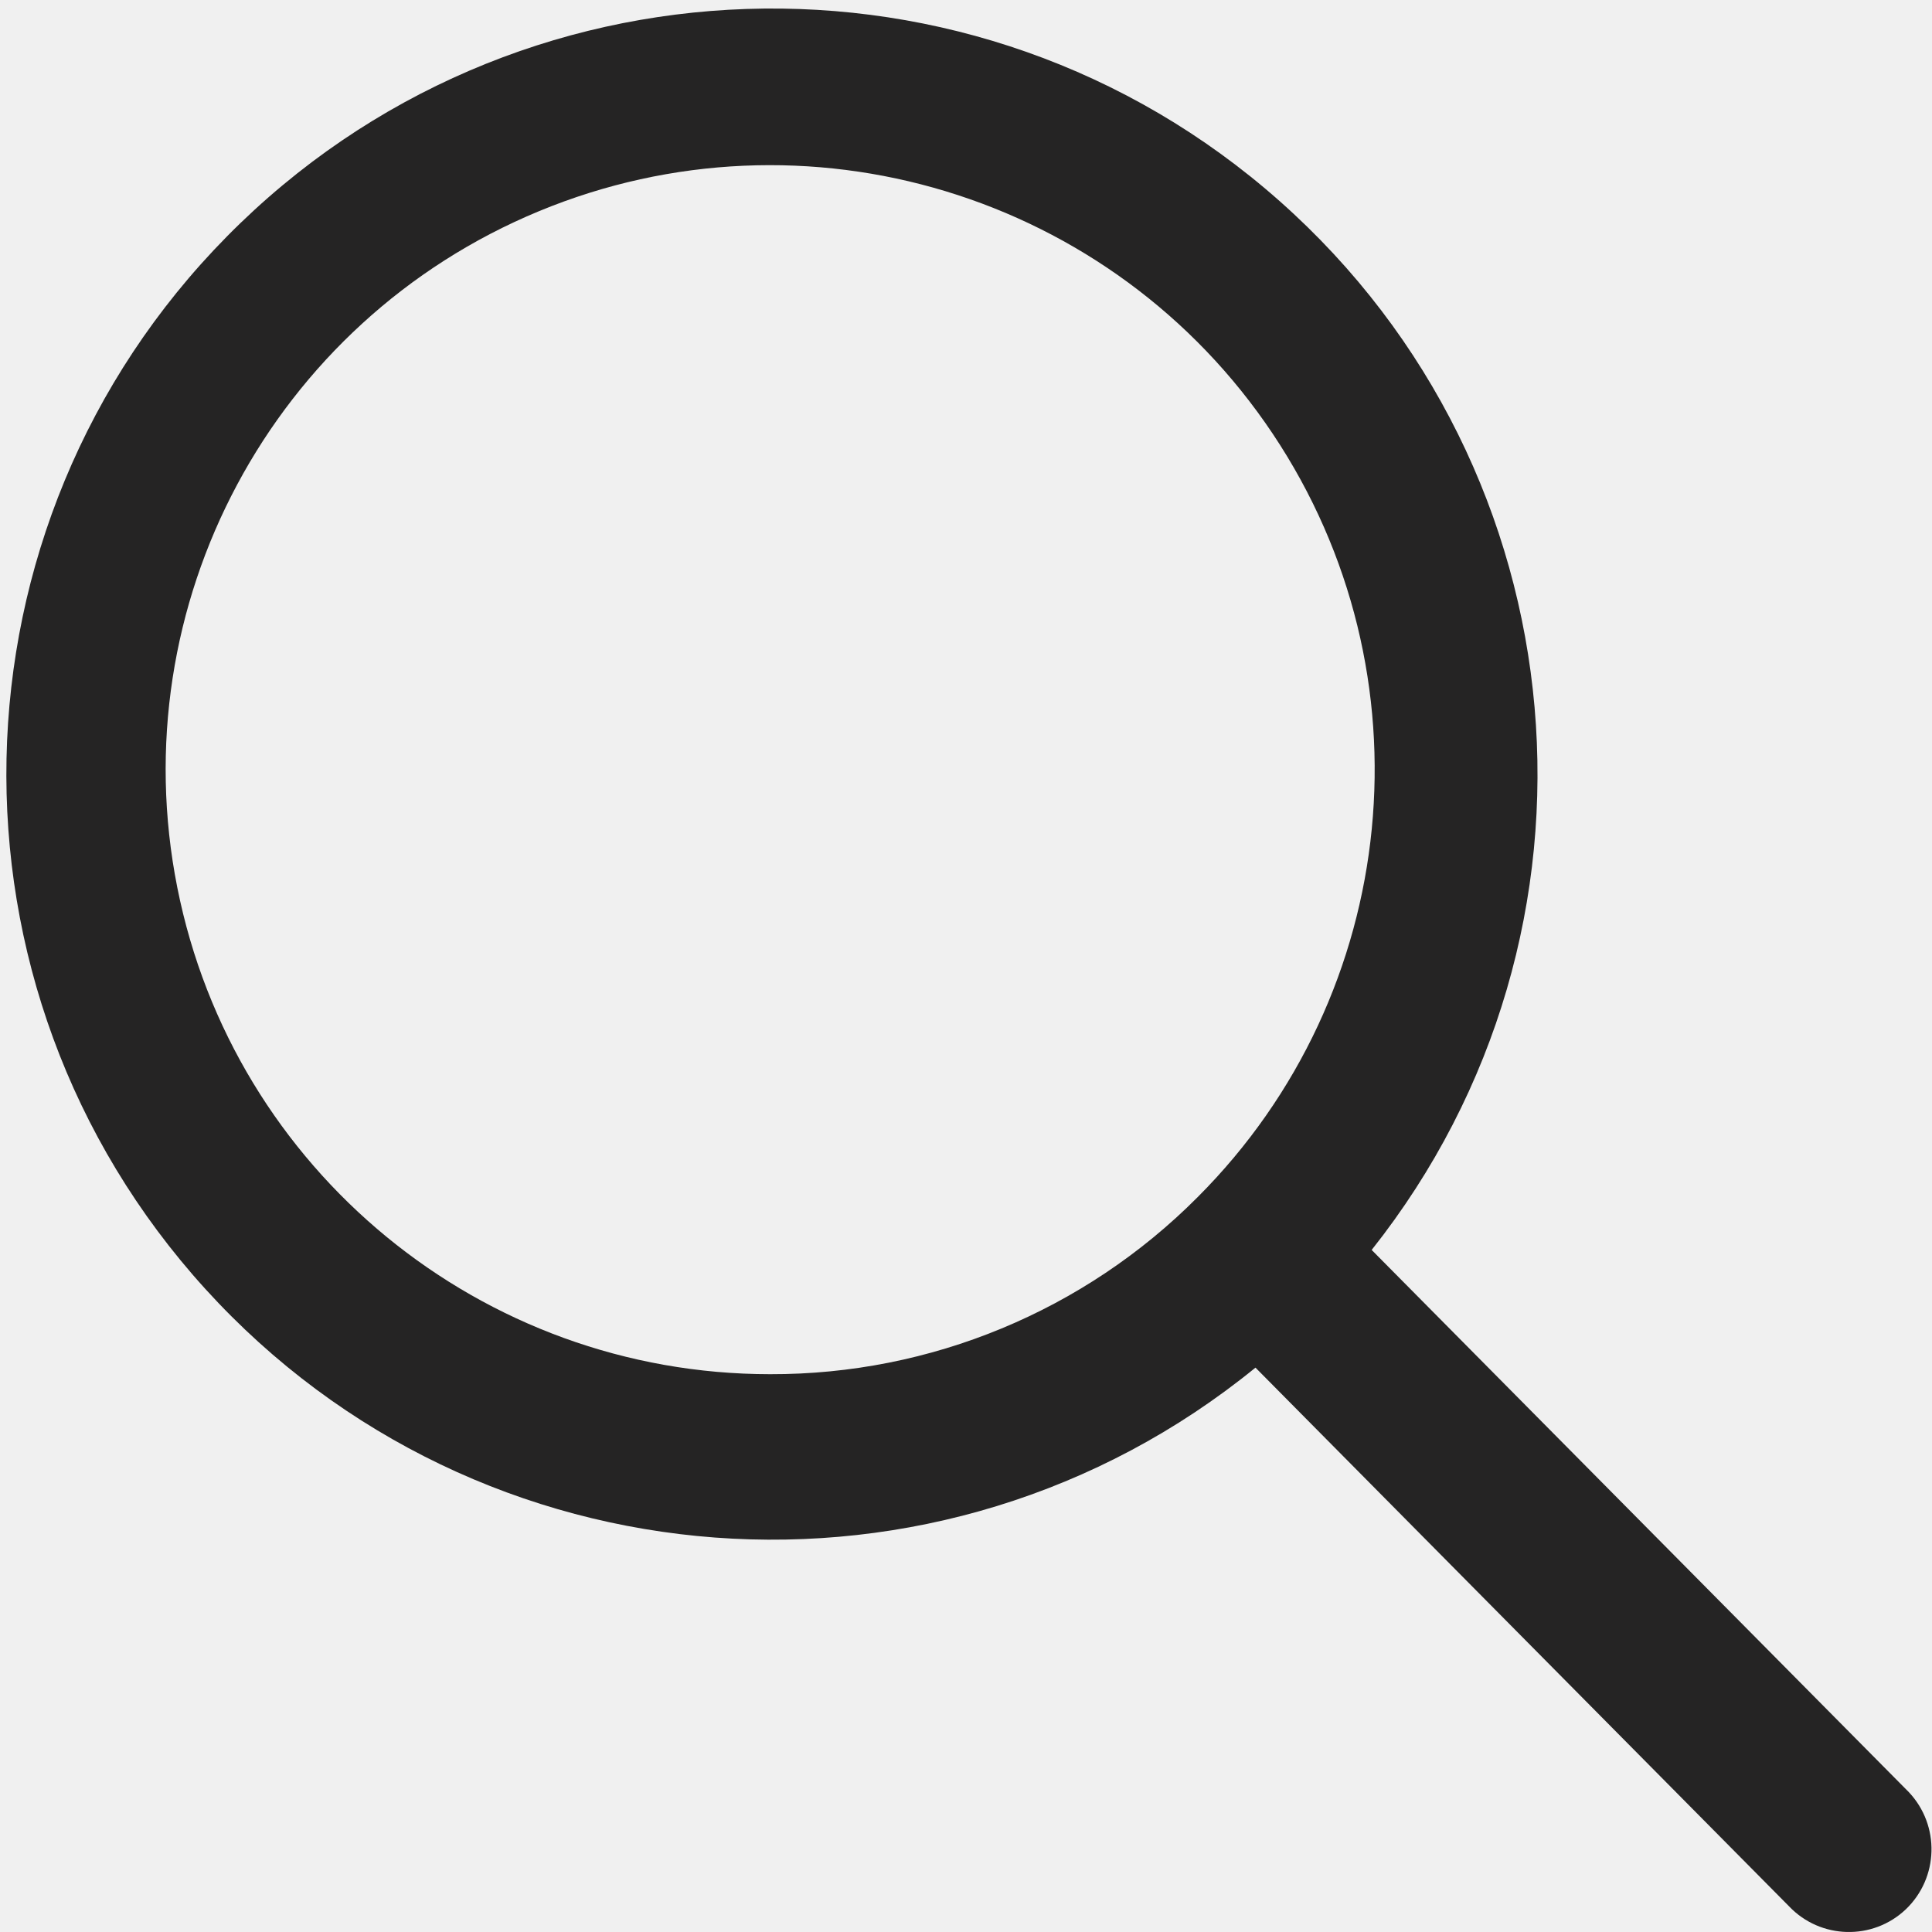
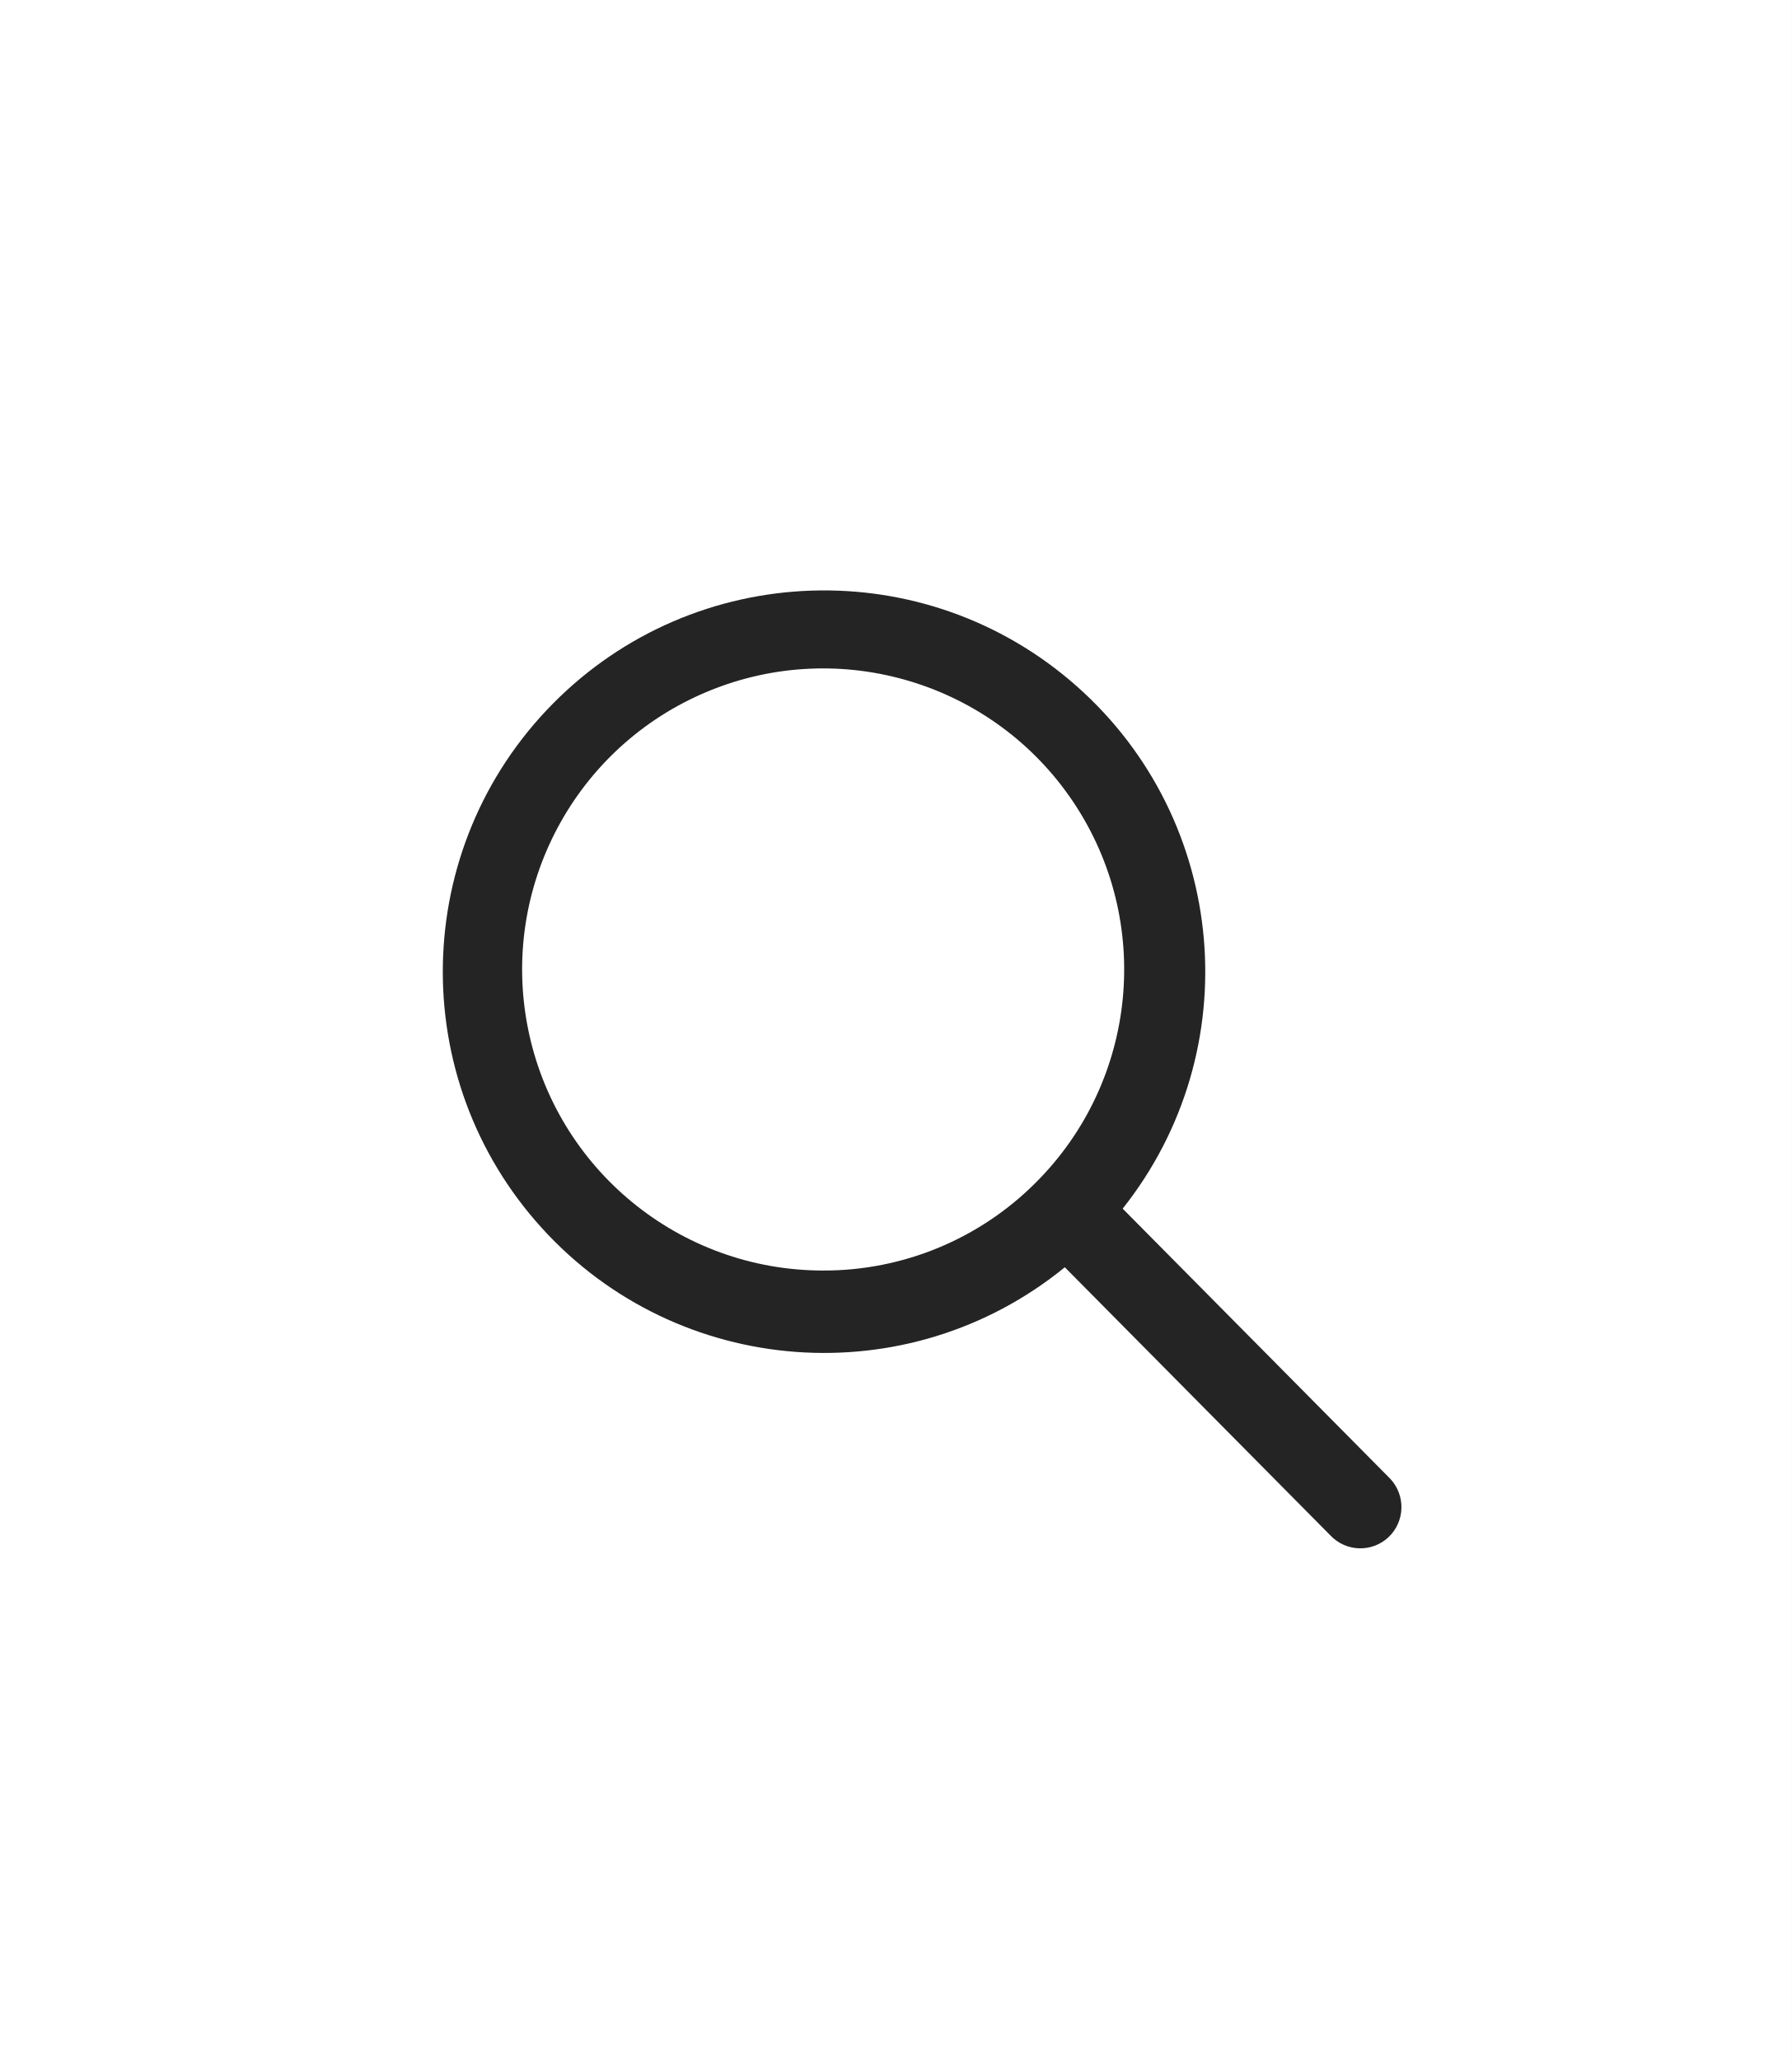
- <svg xmlns="http://www.w3.org/2000/svg" width="57.436" height="57.45" viewBox="0 0 57.436 57.45">
-   <path id="ico_search" data-name="ico search" d="M61.262,57.785,45.288,41.661a22.765,22.765,0,1,0-3.455,3.5L57.7,61.18a2.458,2.458,0,0,0,3.47.09A2.474,2.474,0,0,0,61.262,57.785ZM27.4,45.356a17.975,17.975,0,1,1,12.713-5.265A17.865,17.865,0,0,1,27.4,45.356Z" transform="translate(-4.5 -4.493)" fill="#252424" />
+ <svg xmlns="http://www.w3.org/2000/svg" width="107" height="123" viewBox="0 0 107 123">
+   <g id="search" transform="translate(-834.518 -146.494)">
+     <rect id="Retângulo_330" data-name="Retângulo 330" width="107" height="123" transform="translate(834.518 146.494)" fill="#fff" />
+     <path id="ico_search" data-name="ico search" d="M61.262,57.785,45.288,41.661a22.765,22.765,0,1,0-3.455,3.5L57.7,61.18a2.458,2.458,0,0,0,3.47.09A2.474,2.474,0,0,0,61.262,57.785ZM27.4,45.356a17.975,17.975,0,1,1,12.713-5.265A17.865,17.865,0,0,1,27.4,45.356Z" transform="translate(856.271 177)" fill="#252424" />
+   </g>
</svg>
